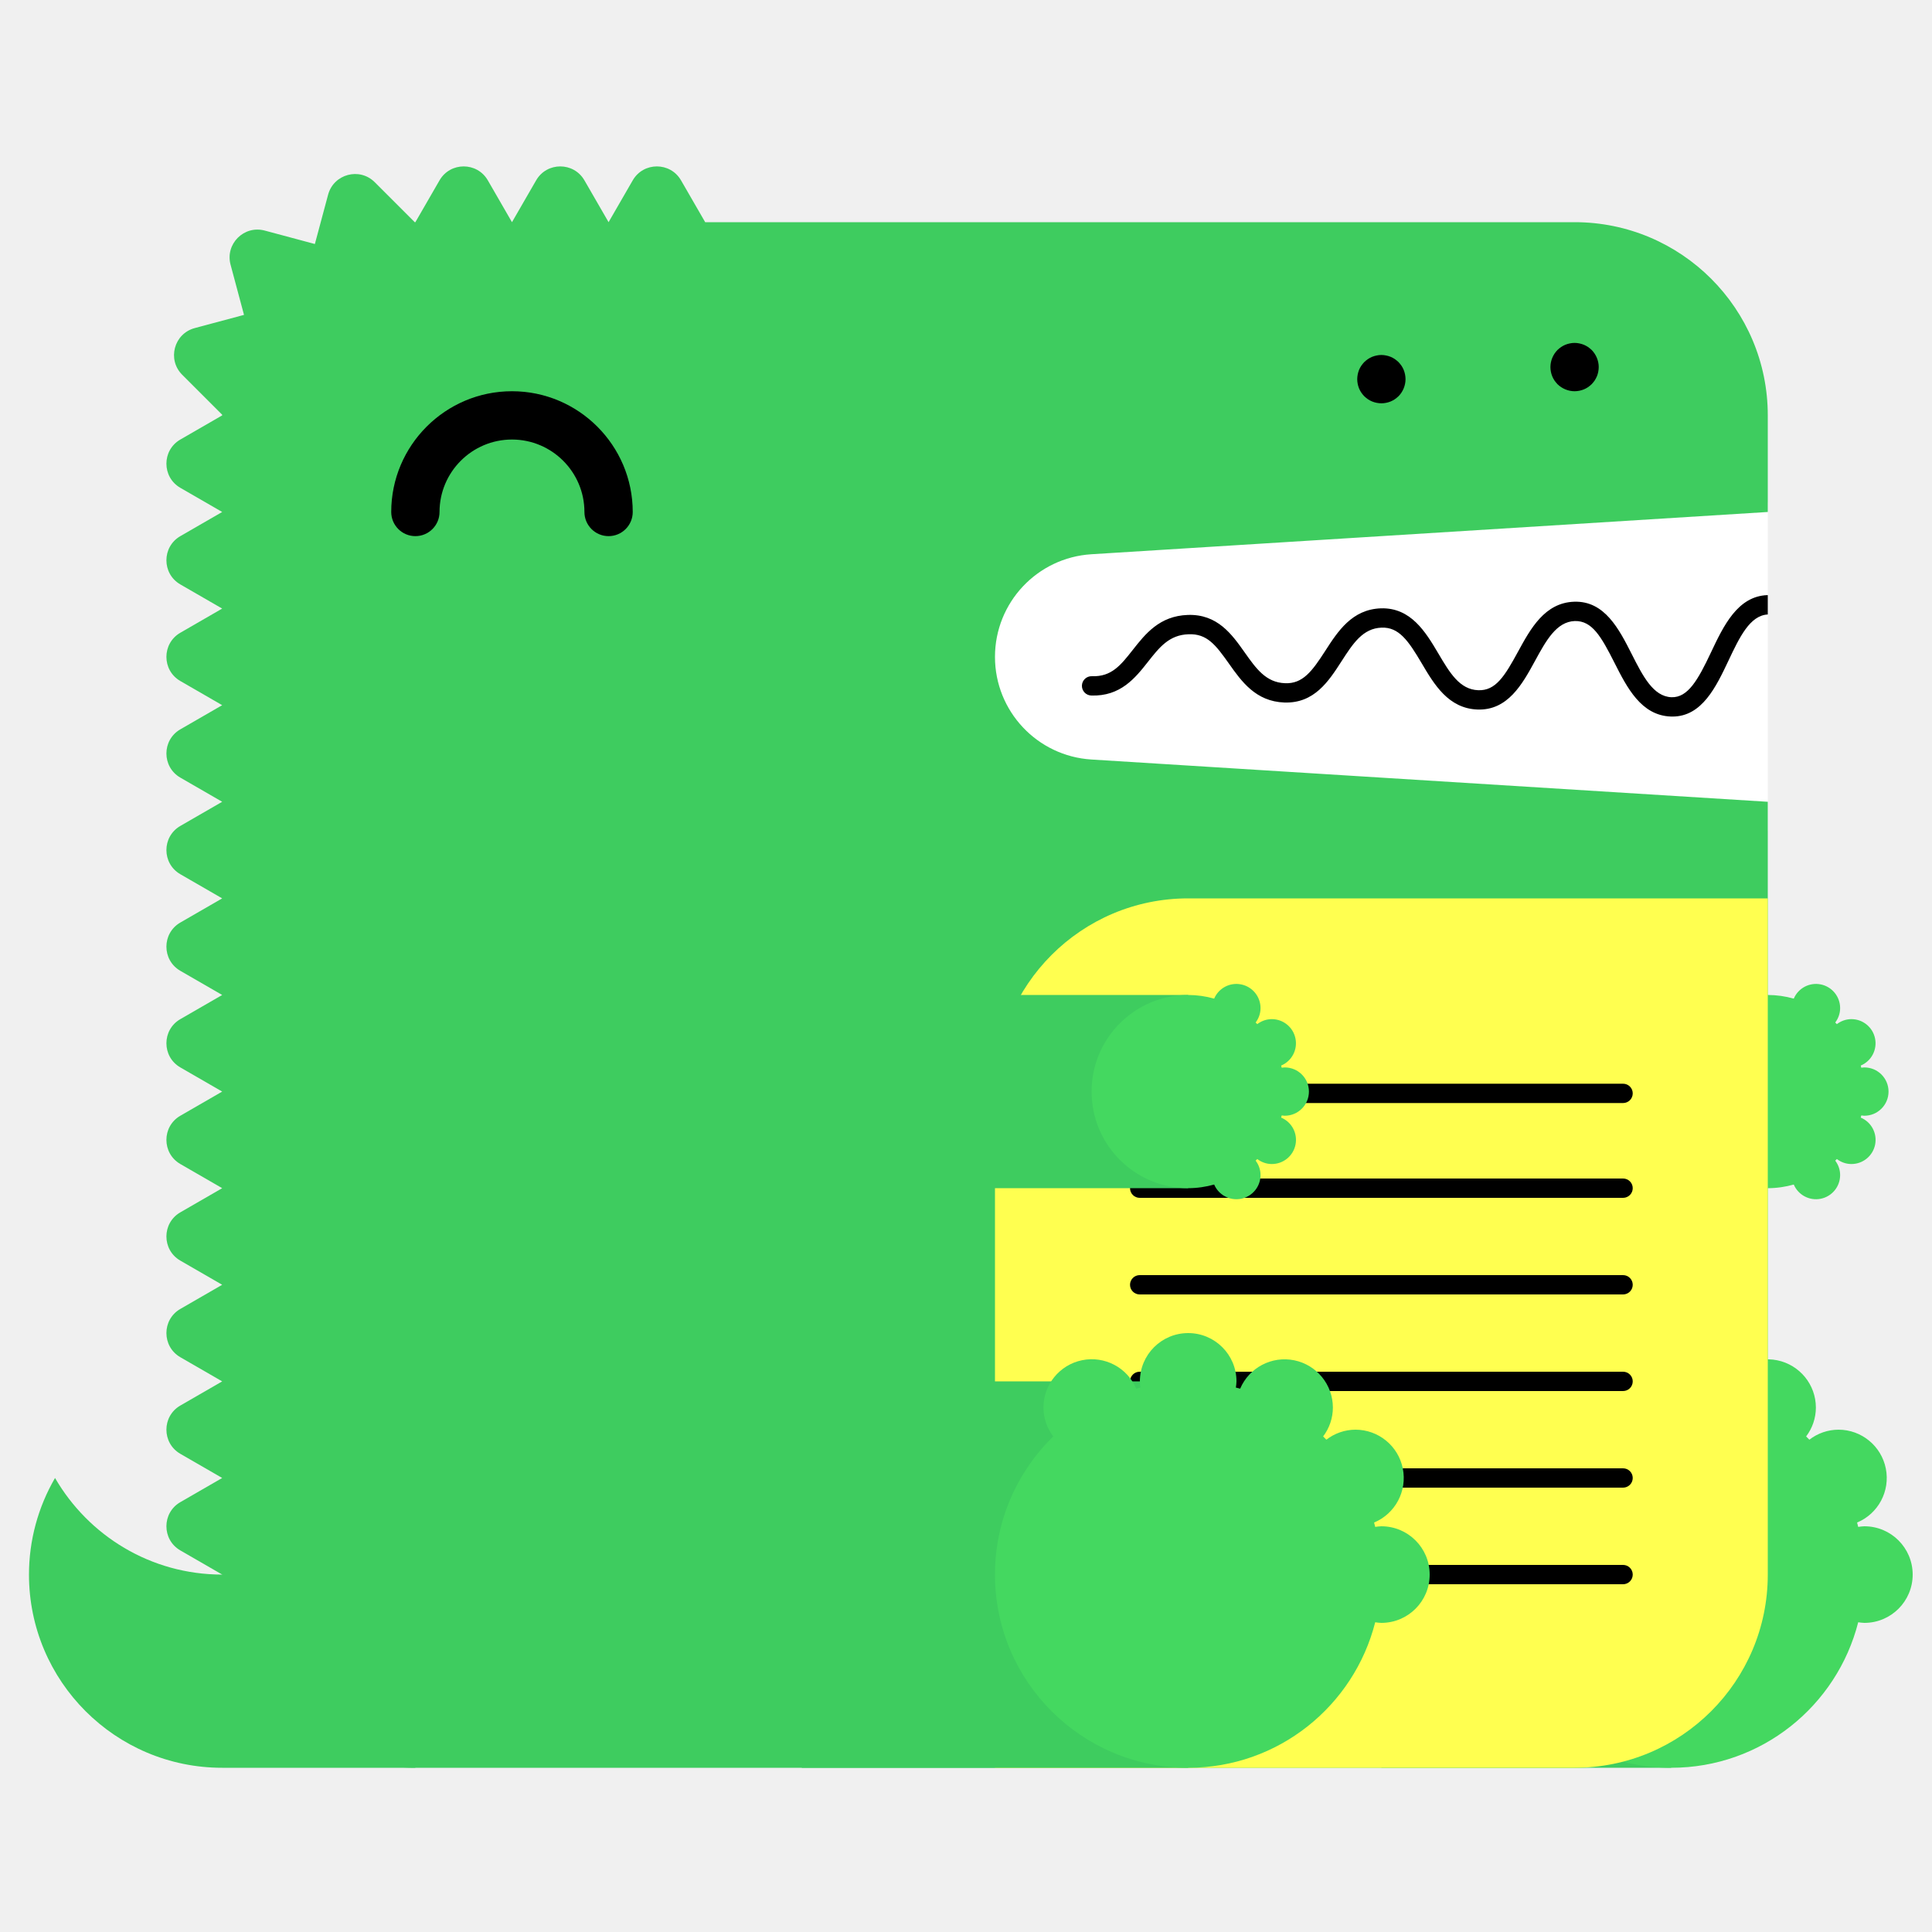
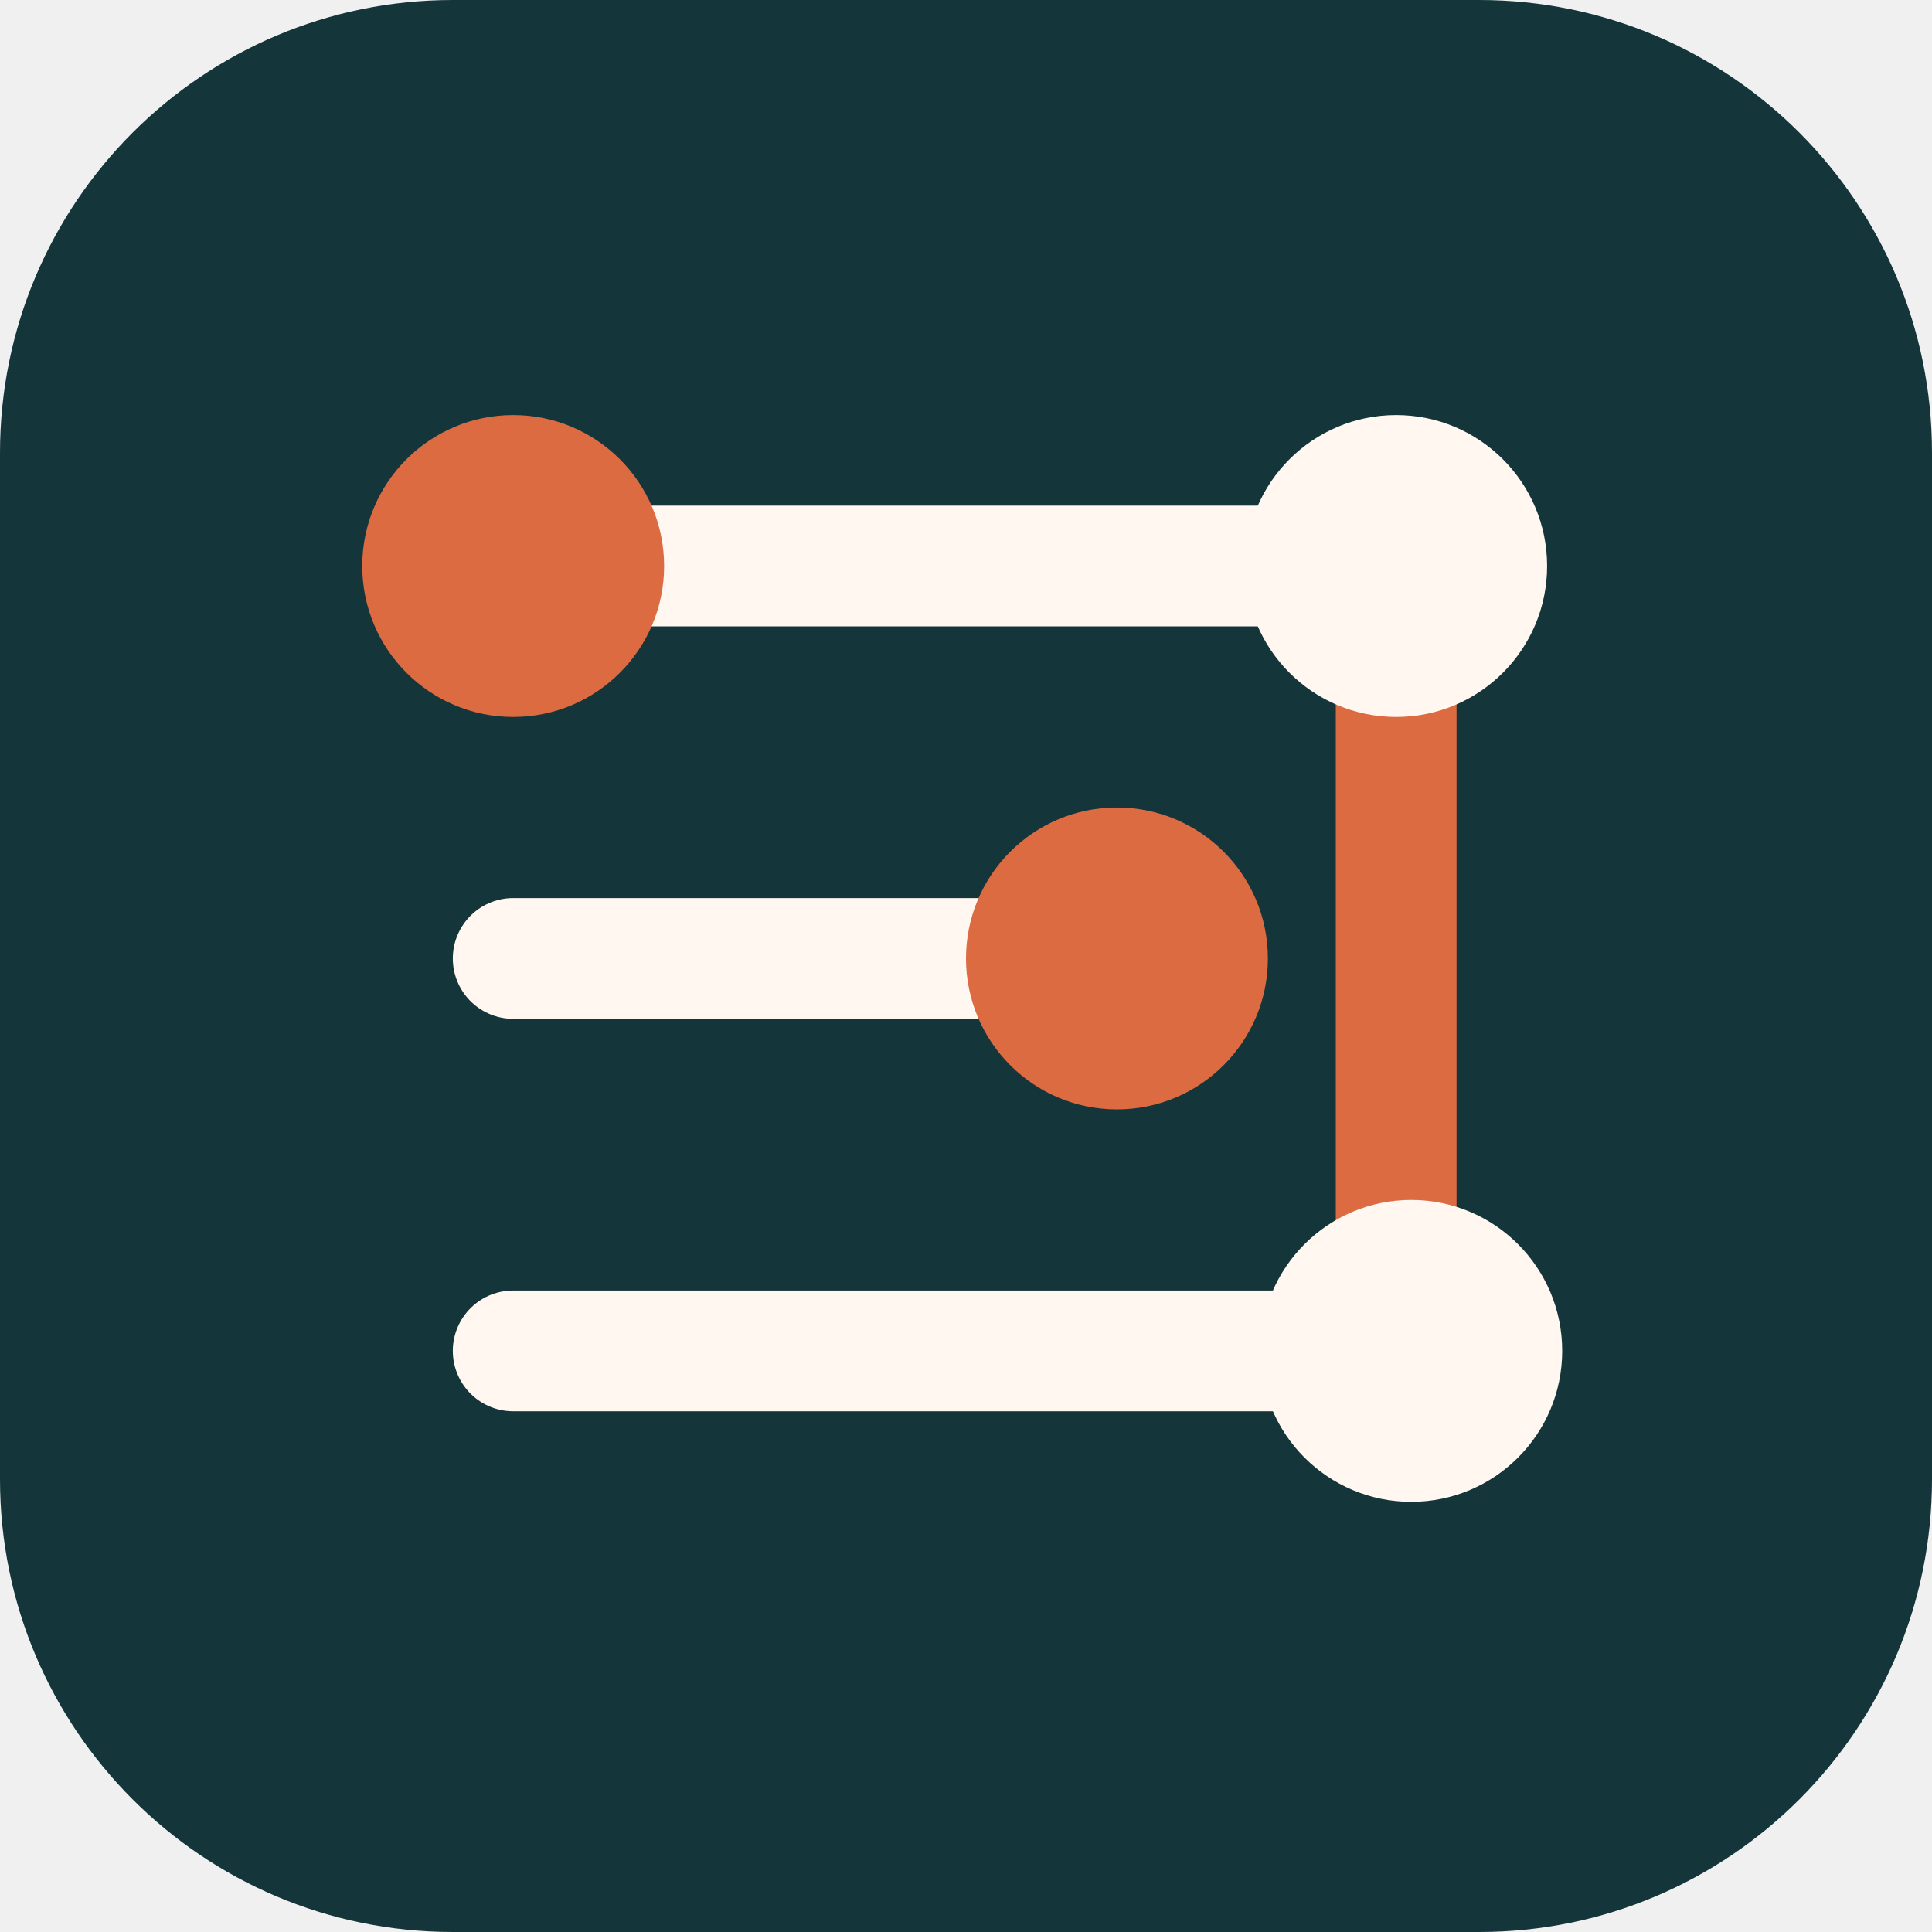
- <svg xmlns="http://www.w3.org/2000/svg" width="200" height="200" viewBox="0 0 200 200">
-   <g fill="none" fill-rule="evenodd">
-     <path fill="#FFF" d="M99 52h84v34H99z" />
-     <path d="M23 163c-7.398 0-13.843-4.027-17.303-10A19.886 19.886 0 0 0 3 163c0 11.046 8.954 20 20 20h20v-20H23z" fill="#3ECC5F" />
-     <path d="M112.98 57.376L183 53V43c0-11.046-8.954-20-20-20H73l-2.5-4.33c-1.112-1.925-3.889-1.925-5 0L63 23l-2.5-4.33c-1.111-1.925-3.889-1.925-5 0L53 23l-2.5-4.33c-1.111-1.925-3.889-1.925-5 0L43 23c-.022 0-.042.003-.065.003l-4.142-4.141c-1.57-1.571-4.252-.853-4.828 1.294l-1.369 5.104-5.192-1.392c-2.148-.575-4.111 1.389-3.535 3.536l1.39 5.193-5.102 1.367c-2.148.576-2.867 3.259-1.296 4.83l4.142 4.142c0 .021-.003.042-.003.064l-4.33 2.5c-1.925 1.111-1.925 3.889 0 5L23 53l-4.33 2.5c-1.925 1.111-1.925 3.889 0 5L23 63l-4.33 2.5c-1.925 1.111-1.925 3.889 0 5L23 73l-4.33 2.5c-1.925 1.111-1.925 3.889 0 5L23 83l-4.33 2.5c-1.925 1.111-1.925 3.889 0 5L23 93l-4.33 2.5c-1.925 1.111-1.925 3.889 0 5L23 103l-4.33 2.5c-1.925 1.111-1.925 3.889 0 5L23 113l-4.33 2.5c-1.925 1.111-1.925 3.889 0 5L23 123l-4.33 2.5c-1.925 1.111-1.925 3.889 0 5L23 133l-4.33 2.5c-1.925 1.111-1.925 3.889 0 5L23 143l-4.33 2.5c-1.925 1.111-1.925 3.889 0 5L23 153l-4.33 2.5c-1.925 1.111-1.925 3.889 0 5L23 163c0 11.046 8.954 20 20 20h120c11.046 0 20-8.954 20-20V83l-70.02-4.376A10.645 10.645 0 0 1 103 68c0-5.621 4.37-10.273 9.98-10.624" fill="#3ECC5F" />
-     <path fill="#3ECC5F" d="M143 183h30v-40h-30z" />
-     <path d="M193 158c-.219 0-.428.037-.639.064-.038-.15-.074-.301-.116-.451A5 5 0 0 0 190.32 148a4.96 4.96 0 0 0-3.016 1.036 26.531 26.531 0 0 0-.335-.336 4.955 4.955 0 0 0 1.011-2.987 5 5 0 0 0-9.599-1.959c-.148-.042-.297-.077-.445-.115.027-.211.064-.42.064-.639a5 5 0 0 0-5-5 5 5 0 0 0-5 5c0 .219.037.428.064.639-.148.038-.297.073-.445.115a4.998 4.998 0 0 0-9.599 1.959c0 1.125.384 2.151 1.011 2.987-3.717 3.632-6.031 8.693-6.031 14.3 0 11.046 8.954 20 20 20 9.339 0 17.16-6.41 19.361-15.064.211.027.42.064.639.064a5 5 0 0 0 5-5 5 5 0 0 0-5-5" fill="#44D860" />
-     <path fill="#3ECC5F" d="M153 123h30v-20h-30z" />
-     <path d="M193 115.5a2.5 2.5 0 1 0 0-5c-.109 0-.214.019-.319.032-.02-.075-.037-.15-.058-.225a2.501 2.501 0 0 0-.963-4.807c-.569 0-1.088.197-1.508.518a6.653 6.653 0 0 0-.168-.168c.314-.417.506-.931.506-1.494a2.5 2.5 0 0 0-4.8-.979A9.987 9.987 0 0 0 183 103c-5.522 0-10 4.478-10 10s4.478 10 10 10c.934 0 1.833-.138 2.69-.377a2.5 2.5 0 0 0 4.8-.979c0-.563-.192-1.077-.506-1.494.057-.055.113-.111.168-.168.42.321.939.518 1.508.518a2.5 2.5 0 0 0 .963-4.807c.021-.074.038-.15.058-.225.105.013.21.032.319.032" fill="#44D860" />
-     <path d="M63 55.5a2.5 2.5 0 0 1-2.5-2.5c0-4.136-3.364-7.5-7.5-7.5s-7.5 3.364-7.5 7.5a2.5 2.5 0 1 1-5 0c0-6.893 5.607-12.5 12.5-12.5S65.5 46.107 65.5 53a2.5 2.5 0 0 1-2.5 2.5" fill="#000" />
-     <path d="M103 183h60c11.046 0 20-8.954 20-20V93h-60c-11.046 0-20 8.954-20 20v70z" fill="#FFFF50" />
-     <path d="M168.02 124h-50.04a1 1 0 1 1 0-2h50.04a1 1 0 1 1 0 2m0 20h-50.04a1 1 0 1 1 0-2h50.04a1 1 0 1 1 0 2m0 20h-50.04a1 1 0 1 1 0-2h50.04a1 1 0 1 1 0 2m0-49.814h-50.04a1 1 0 1 1 0-2h50.04a1 1 0 1 1 0 2m0 19.814h-50.04a1 1 0 1 1 0-2h50.04a1 1 0 1 1 0 2m0 20h-50.04a1 1 0 1 1 0-2h50.04a1 1 0 1 1 0 2M183 61.611c-.012 0-.022-.006-.034-.005-3.09.105-4.552 3.196-5.842 5.923-1.346 2.85-2.387 4.703-4.093 4.647-1.889-.068-2.969-2.202-4.113-4.46-1.314-2.594-2.814-5.536-5.963-5.426-3.046.104-4.513 2.794-5.807 5.167-1.377 2.528-2.314 4.065-4.121 3.994-1.927-.07-2.951-1.805-4.136-3.813-1.321-2.236-2.848-4.75-5.936-4.664-2.994.103-4.465 2.385-5.763 4.4-1.373 2.13-2.335 3.428-4.165 3.351-1.973-.07-2.992-1.51-4.171-3.177-1.324-1.873-2.816-3.993-5.895-3.89-2.928.1-4.399 1.97-5.696 3.618-1.232 1.564-2.194 2.802-4.229 2.724a1 1 0 0 0-.072 2c3.017.101 4.545-1.8 5.872-3.487 1.177-1.496 2.193-2.787 4.193-2.855 1.926-.082 2.829 1.115 4.195 3.045 1.297 1.834 2.769 3.914 5.731 4.021 3.103.104 4.596-2.215 5.918-4.267 1.182-1.834 2.202-3.417 4.15-3.484 1.793-.067 2.769 1.35 4.145 3.681 1.297 2.197 2.766 4.686 5.787 4.796 3.125.108 4.634-2.62 5.949-5.035 1.139-2.088 2.214-4.06 4.119-4.126 1.793-.042 2.728 1.595 4.111 4.33 1.292 2.553 2.757 5.445 5.825 5.556l.169.003c3.064 0 4.518-3.075 5.805-5.794 1.139-2.41 2.217-4.68 4.067-4.773v-2z" fill="#000" />
-     <path fill="#3ECC5F" d="M83 183h40v-40H83z" />
-     <path d="M143 158c-.219 0-.428.037-.639.064-.038-.15-.074-.301-.116-.451A5 5 0 0 0 140.32 148a4.96 4.96 0 0 0-3.016 1.036 26.531 26.531 0 0 0-.335-.336 4.955 4.955 0 0 0 1.011-2.987 5 5 0 0 0-9.599-1.959c-.148-.042-.297-.077-.445-.115.027-.211.064-.42.064-.639a5 5 0 0 0-5-5 5 5 0 0 0-5 5c0 .219.037.428.064.639-.148.038-.297.073-.445.115a4.998 4.998 0 0 0-9.599 1.959c0 1.125.384 2.151 1.011 2.987-3.717 3.632-6.031 8.693-6.031 14.3 0 11.046 8.954 20 20 20 9.339 0 17.16-6.41 19.361-15.064.211.027.42.064.639.064a5 5 0 0 0 5-5 5 5 0 0 0-5-5" fill="#44D860" />
-     <path fill="#3ECC5F" d="M83 123h40v-20H83z" />
-     <path d="M133 115.5a2.5 2.5 0 1 0 0-5c-.109 0-.214.019-.319.032-.02-.075-.037-.15-.058-.225a2.501 2.501 0 0 0-.963-4.807c-.569 0-1.088.197-1.508.518a6.653 6.653 0 0 0-.168-.168c.314-.417.506-.931.506-1.494a2.5 2.5 0 0 0-4.8-.979A9.987 9.987 0 0 0 123 103c-5.522 0-10 4.478-10 10s4.478 10 10 10c.934 0 1.833-.138 2.69-.377a2.5 2.5 0 0 0 4.8-.979c0-.563-.192-1.077-.506-1.494.057-.055.113-.111.168-.168.42.321.939.518 1.508.518a2.5 2.5 0 0 0 .963-4.807c.021-.074.038-.15.058-.225.105.013.21.032.319.032" fill="#44D860" />
-     <path d="M143 41.75c-.16 0-.33-.02-.49-.05a2.52 2.52 0 0 1-.47-.14c-.15-.06-.29-.14-.431-.23-.13-.09-.259-.2-.38-.31-.109-.12-.219-.24-.309-.38s-.17-.28-.231-.43a2.619 2.619 0 0 1-.189-.96c0-.16.02-.33.05-.49.03-.16.08-.31.139-.47.061-.15.141-.29.231-.43.09-.13.2-.26.309-.38.121-.11.25-.22.38-.31.141-.09.281-.17.431-.23.149-.06.31-.11.47-.14.32-.07.65-.07.98 0 .159.03.32.08.47.14.149.06.29.14.43.23.13.09.259.2.38.31.11.12.22.25.31.38.09.14.17.28.23.43.06.16.11.31.14.47.029.16.05.33.05.49 0 .66-.271 1.31-.73 1.77-.121.11-.25.22-.38.31-.14.09-.281.17-.43.23a2.565 2.565 0 0 1-.96.19m20-1.25c-.66 0-1.3-.27-1.771-.73a3.802 3.802 0 0 1-.309-.38c-.09-.14-.17-.28-.231-.43a2.619 2.619 0 0 1-.189-.96c0-.66.27-1.3.729-1.77.121-.11.25-.22.38-.31.141-.09.281-.17.431-.23.149-.06.31-.11.47-.14.32-.07.66-.07.98 0 .159.03.32.08.47.14.149.06.29.14.43.23.13.09.259.2.38.31.459.47.73 1.11.73 1.77 0 .16-.021.33-.05.49-.03.16-.08.32-.14.47-.07.15-.14.29-.23.43-.09.13-.2.26-.31.38-.121.11-.25.22-.38.31-.14.09-.281.17-.43.23a2.565 2.565 0 0 1-.96.19" fill="#000" />
-   </g>
+ <svg xmlns="http://www.w3.org/2000/svg" width="128" height="128" viewBox="0 0 128 128" fill="none">
+   <rect width="128" height="128" rx="30" fill="#14363B" />
+   <path d="M34 37.5H93.5" stroke="#FFF7F0" stroke-width="8" stroke-linecap="round" />
+   <path d="M34 63.5H74" stroke="#FFF7F0" stroke-width="8" stroke-linecap="round" />
+   <path d="M34 89.5H93.5" stroke="#FFF7F0" stroke-width="8" stroke-linecap="round" />
+   <path d="M92.5 38V89" stroke="#DD6B42" stroke-width="8" stroke-linecap="round" />
+   <circle cx="34" cy="37.5" r="10" fill="#DD6B42" />
+   <circle cx="74" cy="63.5" r="10" fill="#DD6B42" />
+   <circle cx="93.5" cy="89.5" r="10" fill="#FFF7F0" />
+   <circle cx="92.5" cy="37.5" r="10" fill="#FFF7F0" />
</svg>
